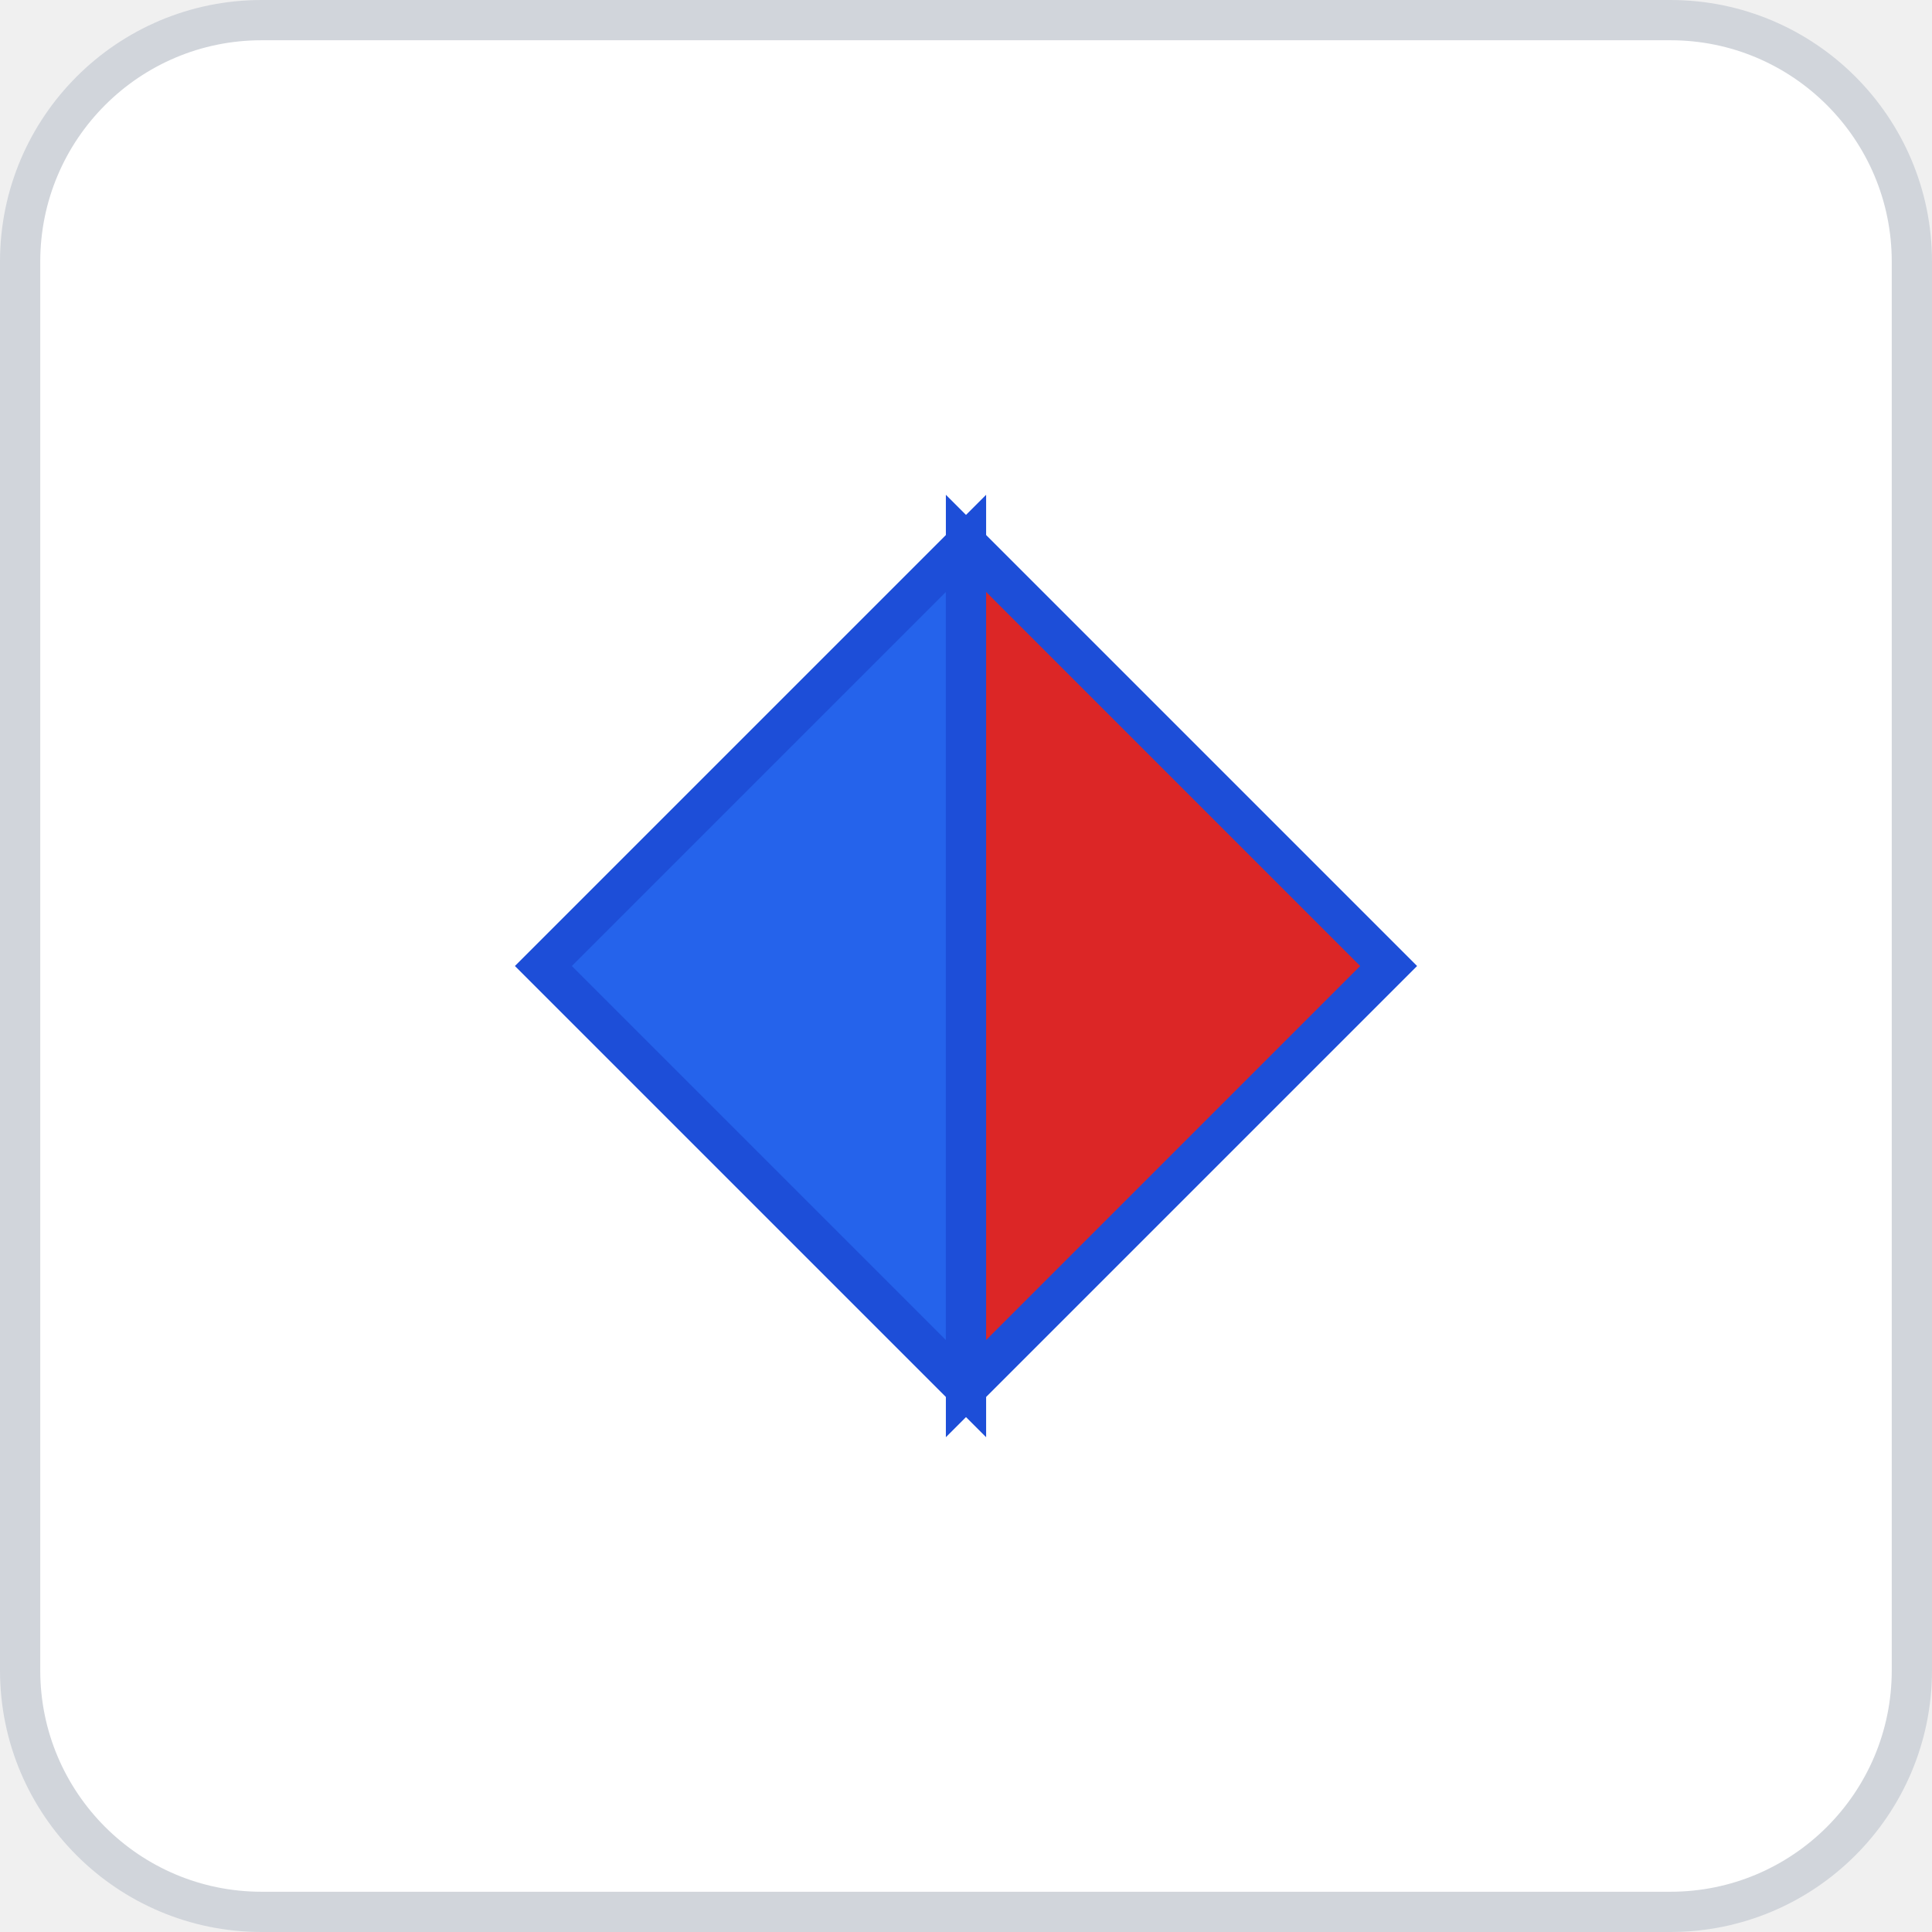
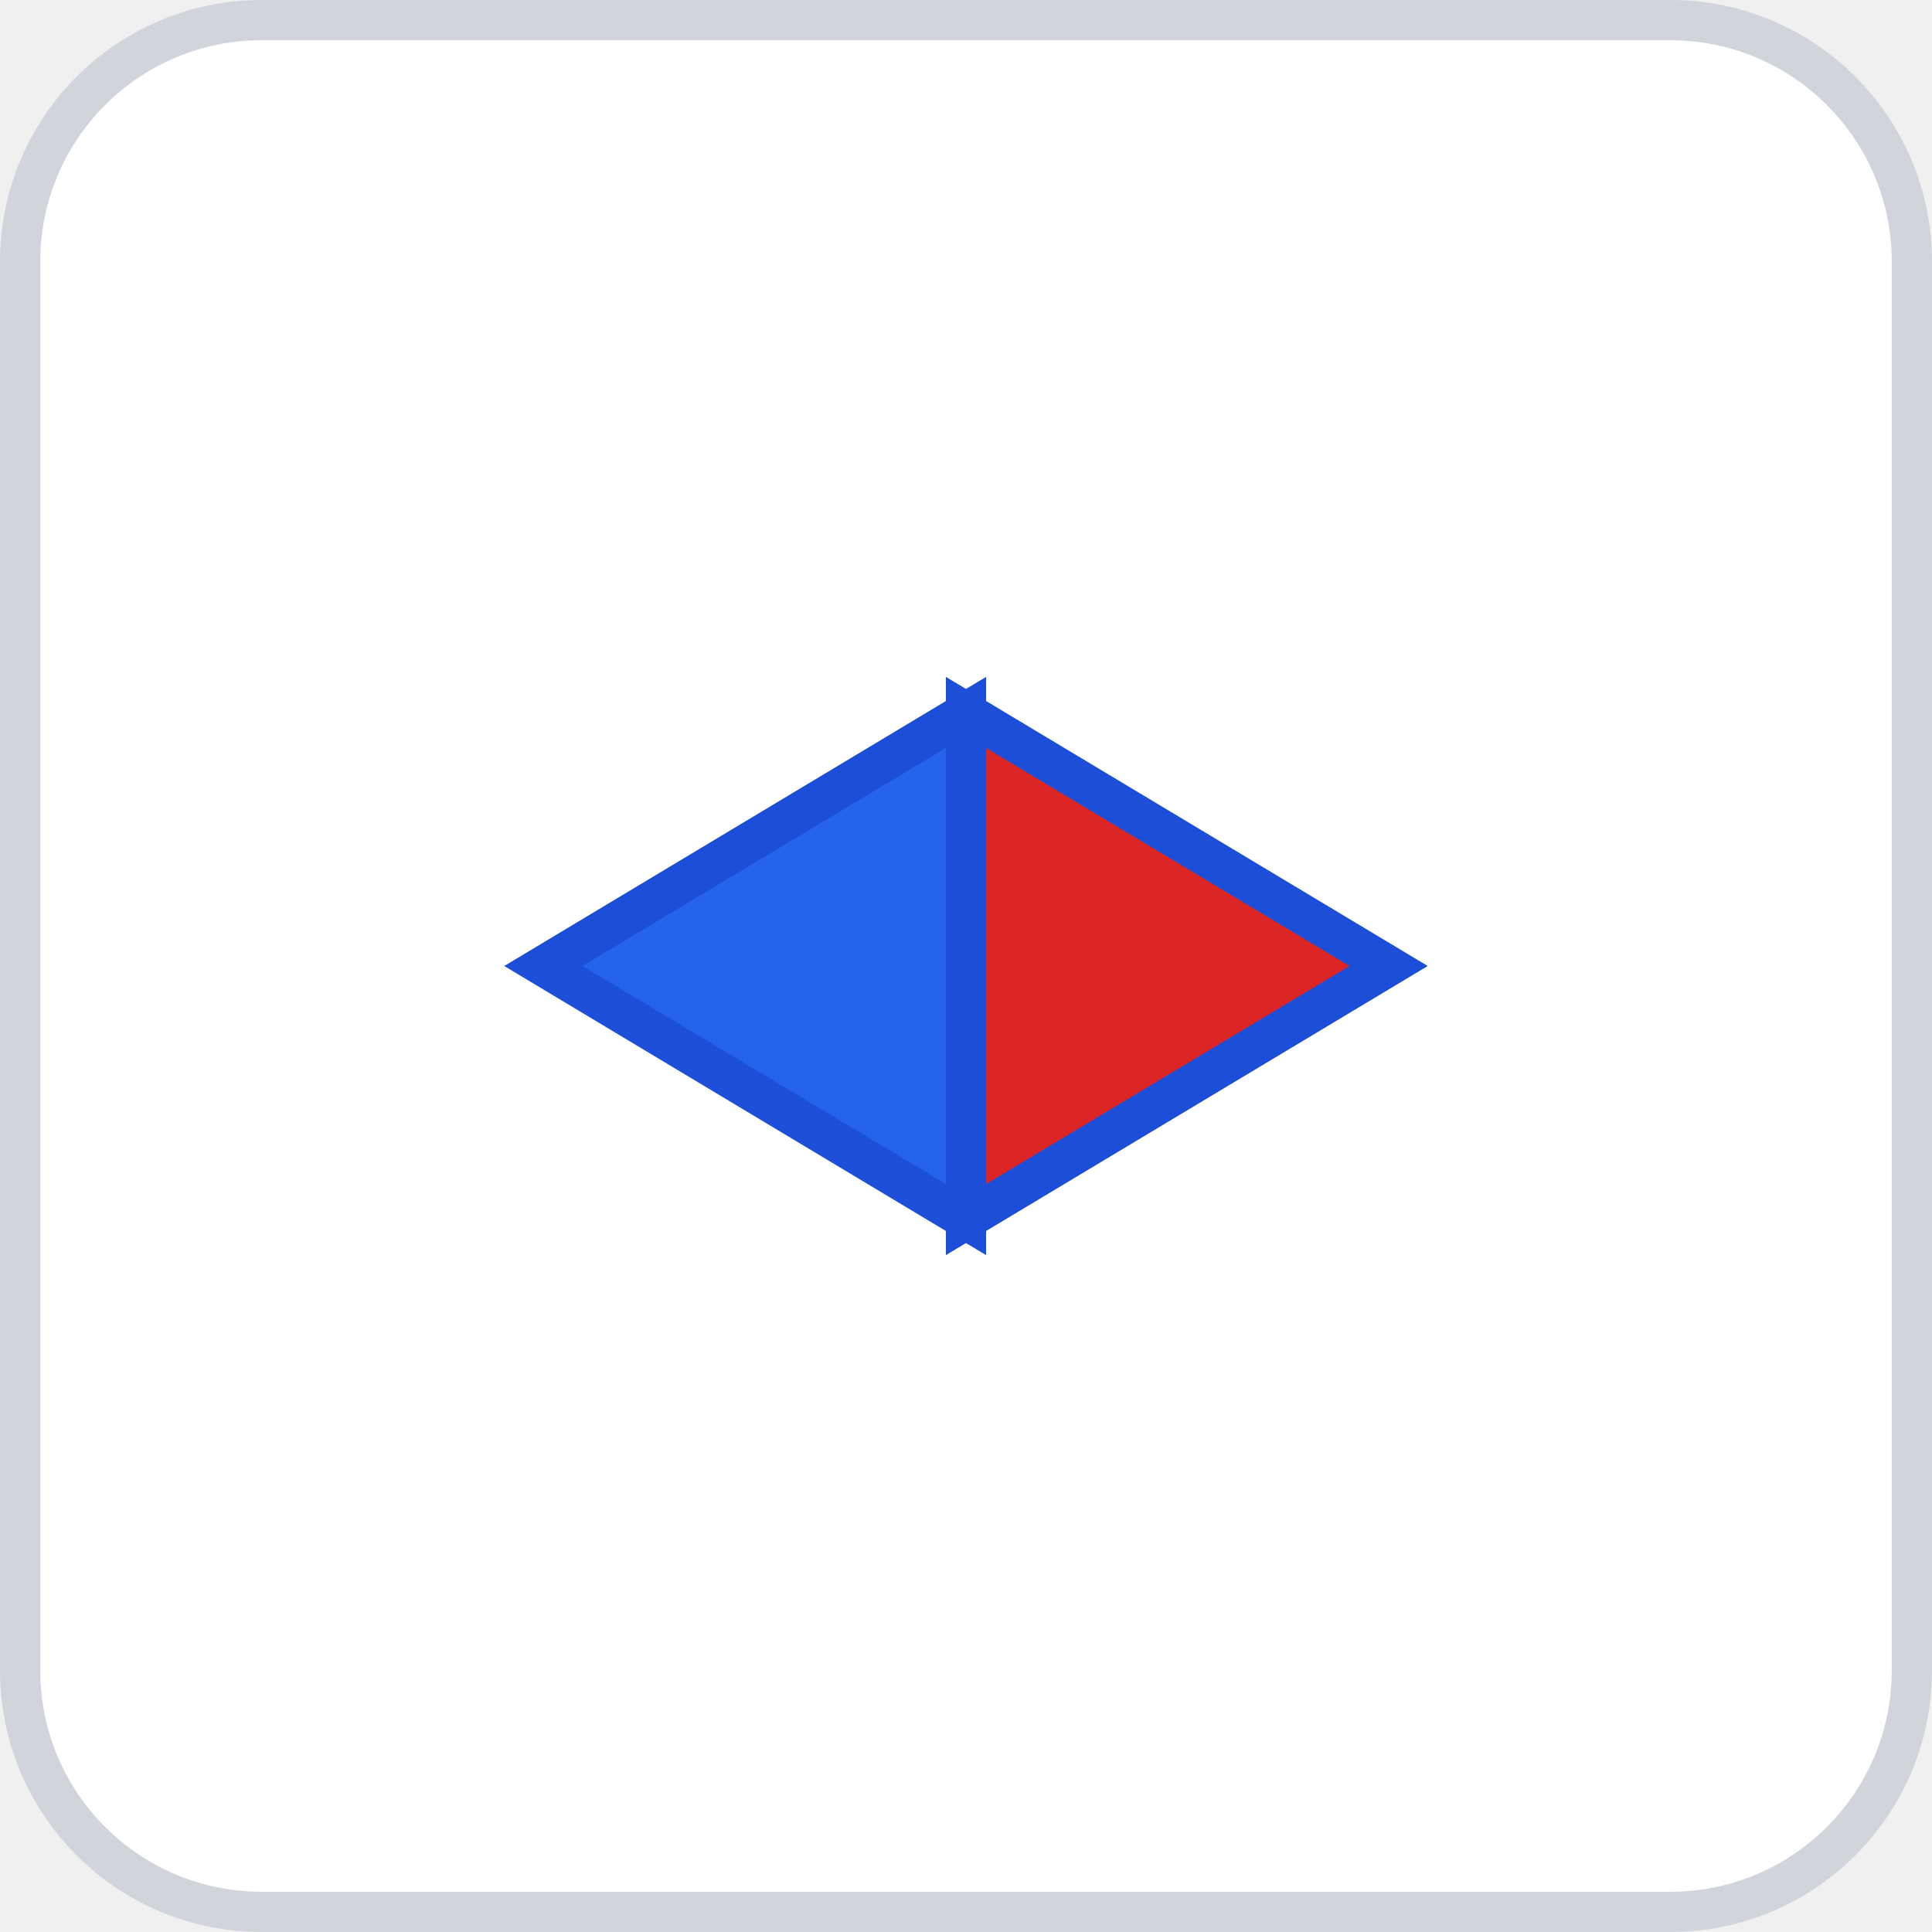
<svg xmlns="http://www.w3.org/2000/svg" width="96" height="96">
  <rect x="1" y="1" width="94" height="94" rx="12" ry="12" fill="#FFFFFF" stroke="#D1D5DB" stroke-width="2" stroke-dasharray="" />
  <g transform="translate(48, 48)">
    <g transform="rotate(270 0 0)">
-       <polygon points="0,-21 21,0 0,0 -21,0" fill="#2563EB" stroke="#1D4ED8" stroke-width="2" />
-       <polygon points="-21,0 0,0 21,0 0,21" fill="#DC2626" stroke="#1D4ED8" stroke-width="2" />
+       <polygon points="0,-21 12.6,0 0,0 -12.6,0" fill="#2563EB" stroke="#1D4ED8" stroke-width="2" />
+       <polygon points="-12.6,0 0,0 12.6,0 0,21" fill="#DC2626" stroke="#1D4ED8" stroke-width="2" />
    </g>
  </g>
</svg>
